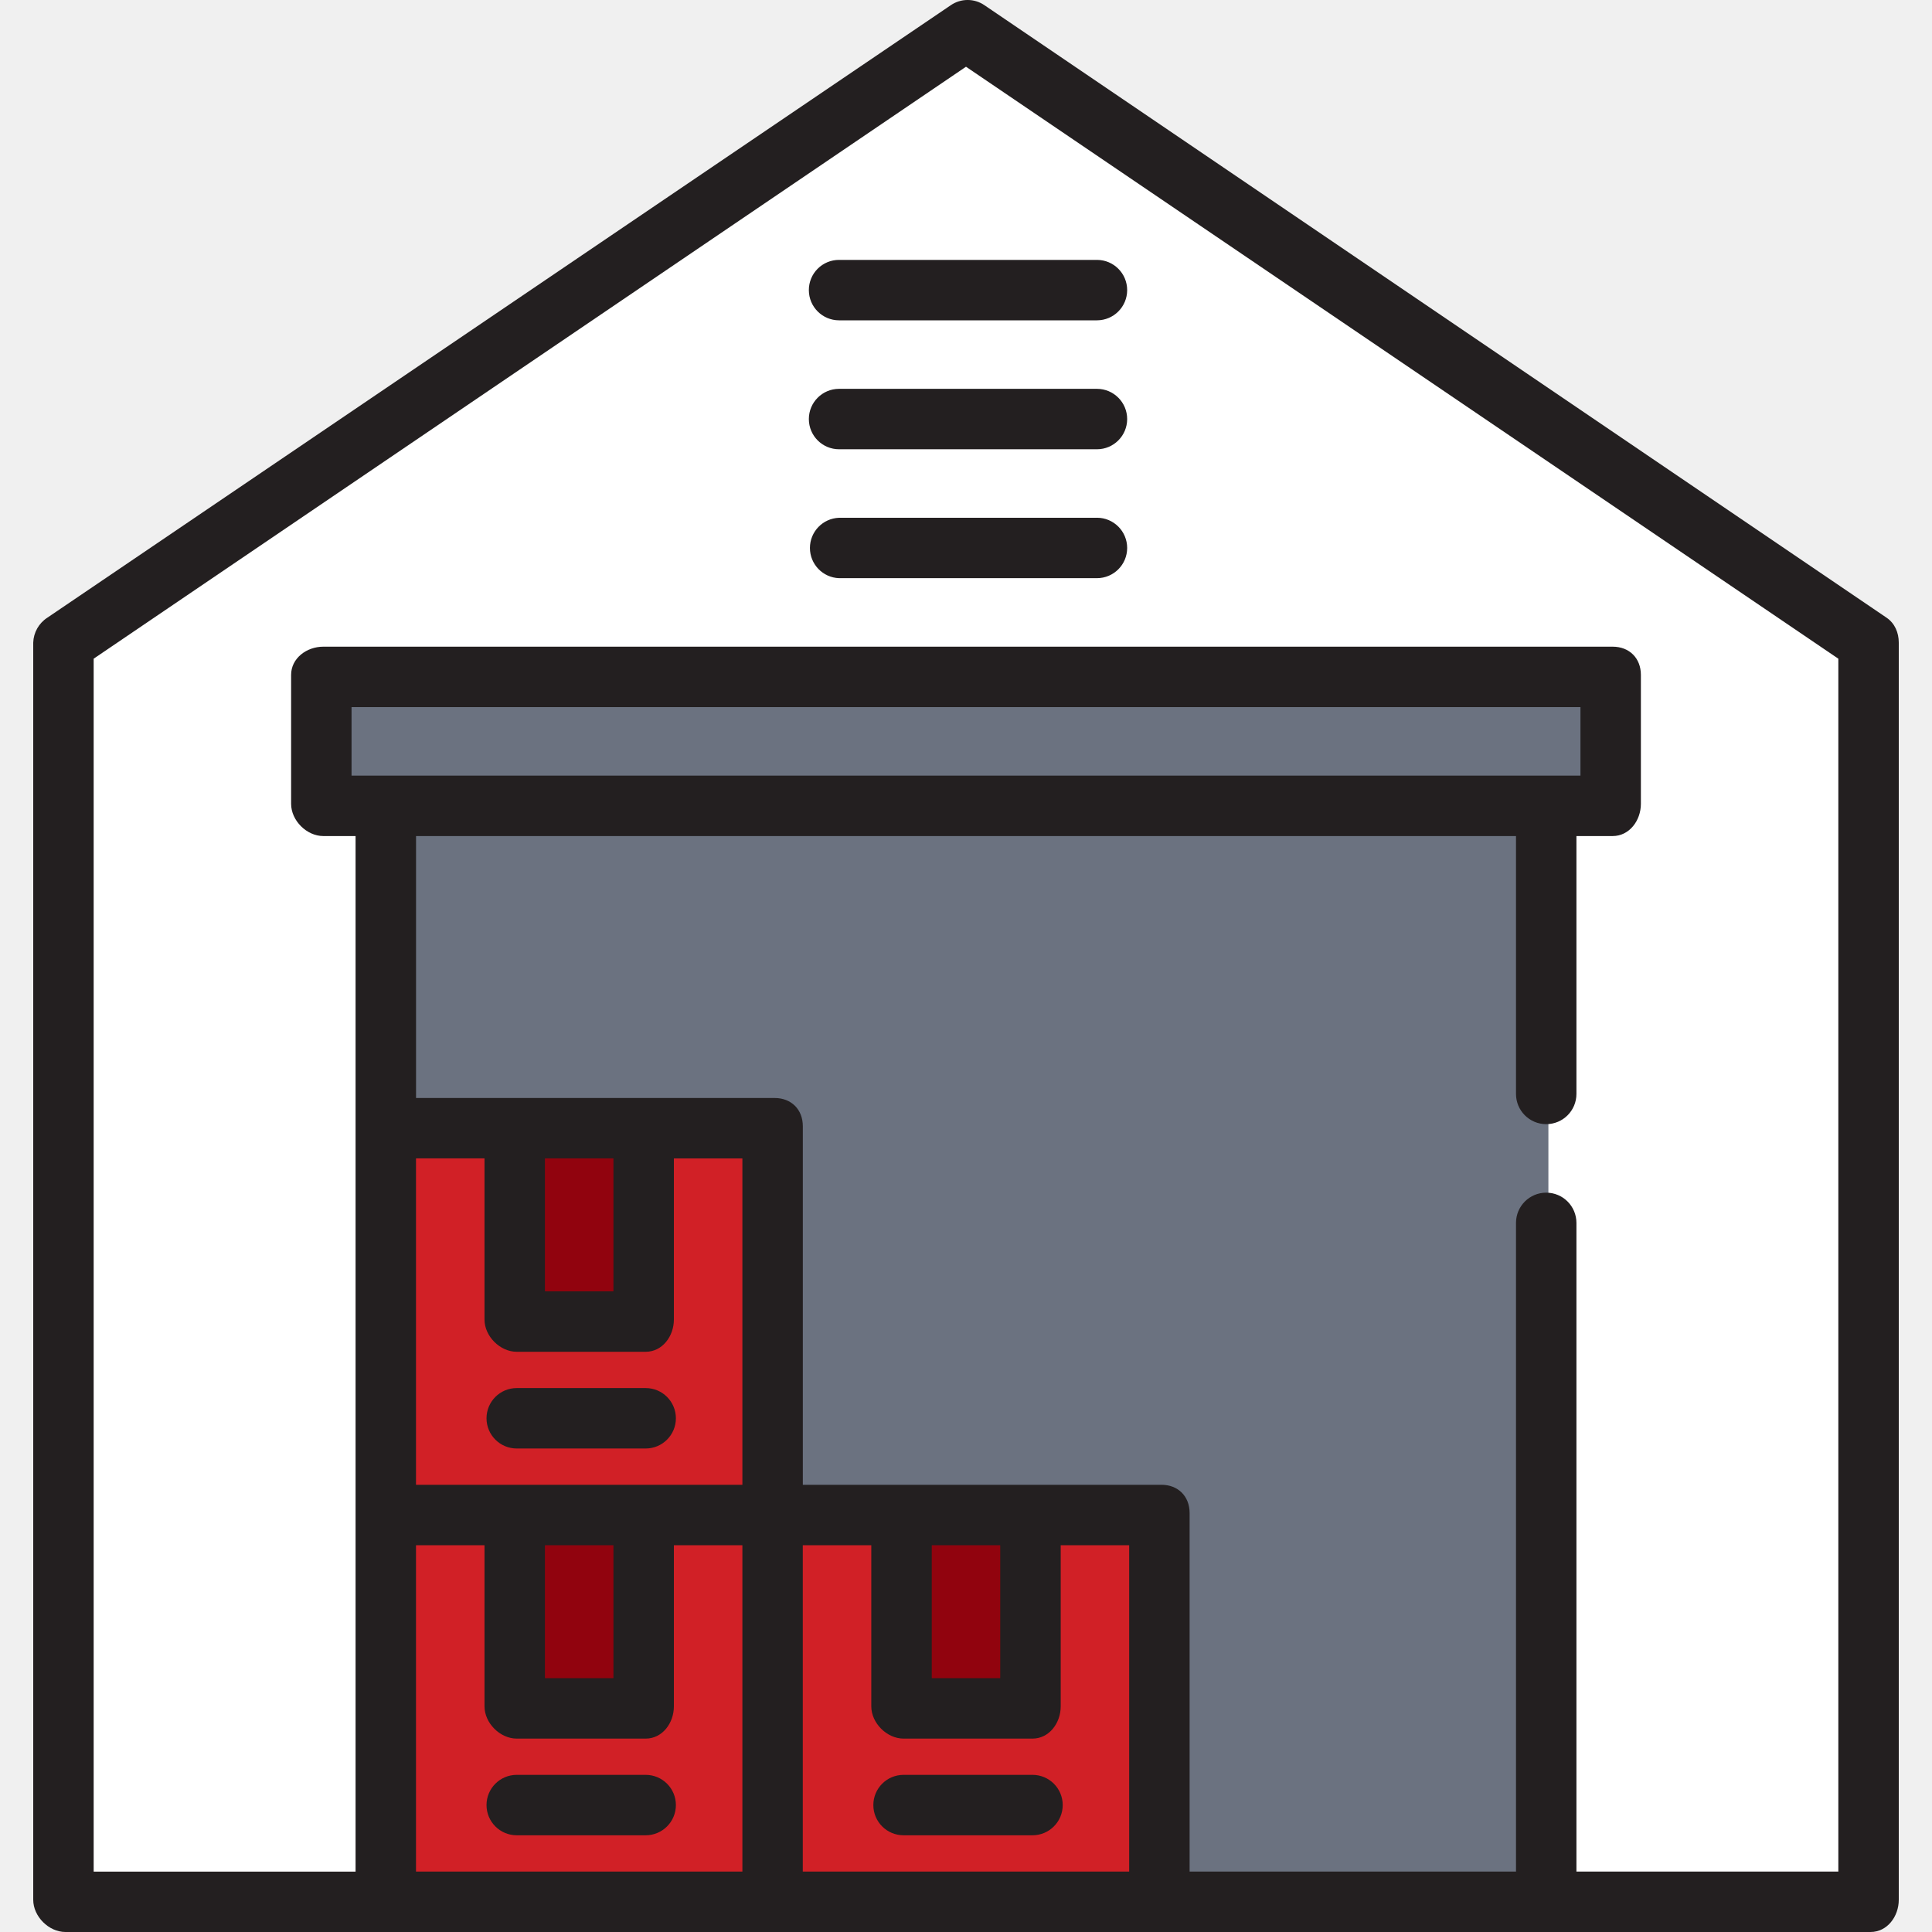
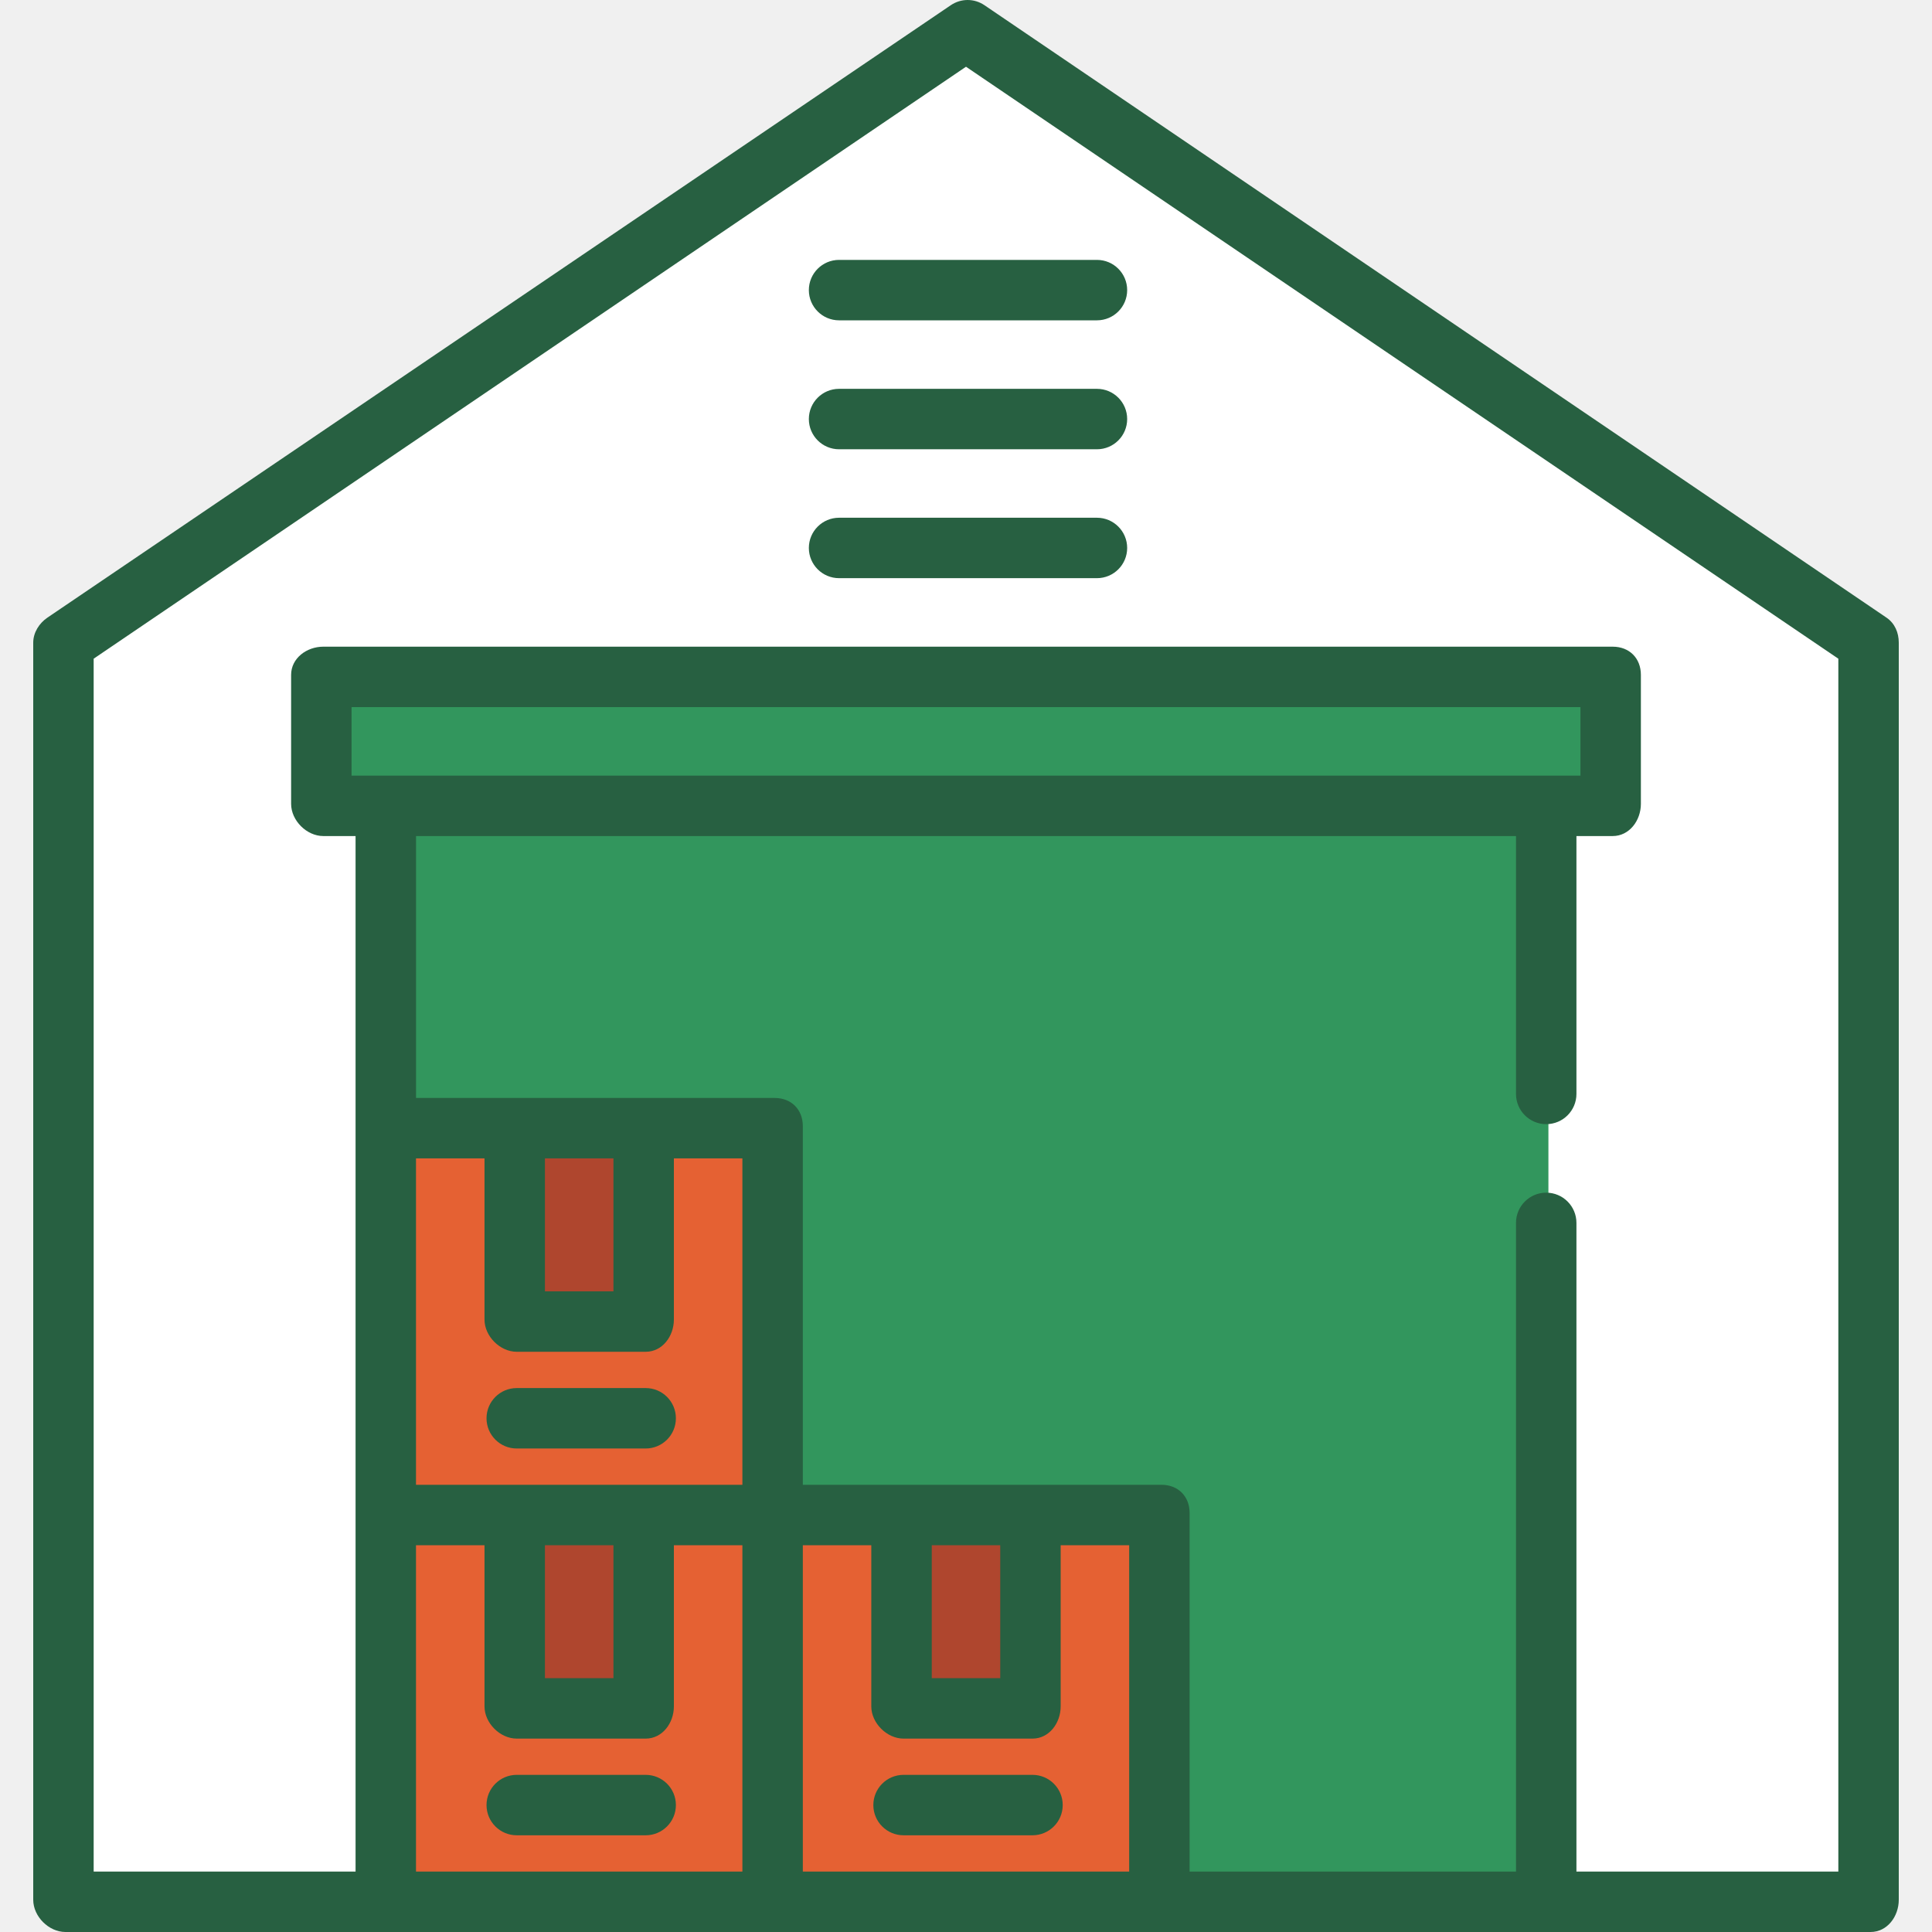
- <svg xmlns="http://www.w3.org/2000/svg" width="50" height="50" fill="none">
-   <g clip-path="url(#a)">
-     <path fill="#fff" d="M1.694 16.632 25.052.782l23.358 15.85v32.534H1.694z" />
-     <path fill="#fff" d="M26.72 1.914 25.053.782 1.694 16.632v32.534h3.337V16.632z" />
-     <path fill="#6B7280" d="M40.068 20.803H10.037v28.363h30.03z" />
-     <path fill="#6B7280" d="M40.068 20.803H10.037v28.363h30.03z" />
-     <path fill="#6B7280" d="M13.373 20.803h-3.336v28.363h3.336zM41.736 17.466H8.368v3.337h33.368z" />
-     <path fill="#D12026" d="M20.047 29.145h-10.01v10.01h10.01z" />
-     <path fill="#D12026" d="M12.54 29.145h-2.503v10.01h2.502z" />
-     <path fill="#91030E" d="M16.71 29.145h-3.337v5.005h3.337z" />
-     <path fill="#D12026" d="M20.047 39.155h-10.01v10.01h10.01z" />
-     <path fill="#D12026" d="M12.54 39.155h-2.503v10.01h2.502z" />
-     <path fill="#91030E" d="M16.71 39.155h-3.337v5.005h3.337z" />
-     <path fill="#D12026" d="M30.057 39.155h-10.01v10.01h10.01z" />
-     <path fill="#D12026" d="M22.55 39.155h-2.503v10.01h2.503z" />
-     <path fill="#91030E" d="M26.72 39.155h-3.336v5.005h3.337z" />
-     <path fill="#231F20" d="M48.823 15.985 25.478.135a.77.77 0 0 0-.872 0l-23.38 15.85a.8.8 0 0 0-.366.647v32.534c0 .432.402.834.834.834H48.41c.432 0 .73-.402.73-.834V16.632c0-.26-.103-.502-.317-.647M9.098 20.073V18.3h31.804v1.773zm5.005 9.906h1.773v3.441h-1.773zm-.73 5.005h3.337c.432 0 .73-.402.73-.834v-4.17h1.773v8.446h-8.447v-8.447h1.773v4.171c0 .432.402.834.834.834m.73 5.006h1.773v3.44h-1.773zm-3.337 0h1.773v4.17c0 .433.402.835.834.835h3.337c.432 0 .73-.402.73-.834V39.99h1.773v8.446h-8.447zm10.01 8.446V39.99h1.773v4.17c0 .433.403.835.835.835h3.337c.431 0 .73-.402.73-.834V39.99h1.772v8.446zm3.338-8.446h1.772v3.44h-1.772zm23.462 8.446h-6.778V31.648a.782.782 0 1 0-1.564 0v16.788h-8.447v-9.28c0-.432-.298-.73-.73-.73h-9.28v-9.28c0-.433-.298-.73-.73-.73h-9.28v-6.779h28.467v6.674a.782.782 0 1 0 1.564 0v-6.674h.938c.432 0 .73-.402.73-.834v-3.337c0-.432-.298-.73-.73-.73H8.368c-.432 0-.834.299-.834.73v3.337c0 .432.402.834.834.834h.834v26.8H2.424v-31.39L25 1.727l22.576 15.32z" />
-     <path fill="#231F20" d="M20.933 7.508c0 .432.35.782.782.782h6.674a.782.782 0 1 0 0-1.564h-6.674a.78.78 0 0 0-.782.782M28.389 10.063h-6.674a.782.782 0 0 0 0 1.564h6.674a.782.782 0 0 0 0-1.564M28.389 13.4h-6.674a.782.782 0 0 0 0 1.563h6.674a.782.782 0 0 0 0-1.564M13.373 37.487h3.337a.782.782 0 0 0 0-1.564h-3.337a.782.782 0 0 0 0 1.564M16.71 45.933h-3.337a.782.782 0 0 0 0 1.564h3.337a.782.782 0 0 0 0-1.564M26.72 45.933h-3.336a.782.782 0 0 0 0 1.564h3.337a.782.782 0 0 0 0-1.564" />
+ <svg xmlns="http://www.w3.org/2000/svg" width="50" height="50" viewBox="0 0 50 50" fill="none">
+   <g id="Group 2">
+     <path id="Vector" d="M1.694 16.632L25.052 0.782L48.41 16.632V49.166H1.694V16.632Z" fill="white" />
+     <path id="Vector_2" d="M26.721 1.914L25.052 0.782L1.694 16.632V49.166H5.031V16.632L26.721 1.914Z" fill="white" />
+     <path id="SVGCleanerId_0" d="M40.068 20.803H10.037V49.166H40.068V20.803Z" fill="#32965D" />
+     <g id="Group">
+       <path id="SVGCleanerId_0_1_" d="M40.068 20.803H10.037V49.166H40.068V20.803Z" fill="#32965D" />
+     </g>
+     <path id="Vector_3" d="M13.373 20.803H10.037V49.166H13.373V20.803Z" fill="#32965D" />
+     <path id="Vector_4" d="M41.736 17.466H8.368V20.803H41.736V17.466Z" fill="#32965D" />
+     <path id="Vector_5" d="M20.047 29.145H10.037V39.155H20.047V29.145Z" fill="#E56133" />
+     <path id="Vector_6" d="M12.539 29.145H10.037V39.155H12.539V29.145Z" fill="#E56133" />
+     <path id="Vector_7" d="M16.71 29.145H13.373V34.15H16.71V29.145Z" fill="#AF462E" />
+     <path id="Vector_8" d="M20.047 39.155H10.037V49.166H20.047V39.155Z" fill="#E56133" />
+     <path id="Vector_9" d="M12.539 39.155H10.037V49.166H12.539V39.155Z" fill="#E56133" />
+     <path id="Vector_10" d="M16.71 39.155H13.373V44.16H16.71V39.155Z" fill="#AF462E" />
+     <path id="Vector_11" d="M30.057 39.155H20.047V49.166H30.057V39.155Z" fill="#E56133" />
+     <path id="Vector_12" d="M22.55 39.155H20.047V49.166H22.55V39.155Z" fill="#E56133" />
+     <path id="Vector_13" d="M26.721 39.155H23.384V44.16H26.721V39.155Z" fill="#AF462E" />
+     <path id="Vector_14" d="M48.823 15.985L25.478 0.135C25.213 -0.045 24.872 -0.045 24.606 0.135L1.226 15.985C1.012 16.131 0.86 16.373 0.86 16.632V49.166C0.86 49.598 1.262 50 1.694 50H48.41C48.842 50 49.14 49.598 49.14 49.166V16.632C49.14 16.373 49.037 16.131 48.823 15.985ZM9.098 20.073V18.3H40.902V20.073H9.098ZM14.103 29.979H15.876V33.42H14.103V29.979ZM13.373 34.984H16.71C17.142 34.984 17.44 34.582 17.44 34.15V29.979H19.213V38.426H16.71H13.373H10.766V29.979H12.539V34.15C12.539 34.582 12.941 34.984 13.373 34.984ZM14.103 39.99H15.876V43.431H14.103V39.99ZM10.766 39.99H12.539V44.161C12.539 44.593 12.941 44.995 13.373 44.995H16.71C17.142 44.995 17.44 44.593 17.44 44.161V39.99H19.213V48.436H10.766L10.766 39.99ZM20.777 48.436V39.99H22.549V44.161C22.549 44.593 22.952 44.995 23.384 44.995H26.721C27.152 44.995 27.45 44.593 27.45 44.161V39.99H29.223V48.436H20.777ZM24.114 39.99H25.886V43.431H24.114V39.99ZM47.576 48.436H40.798V31.648C40.798 31.216 40.447 30.866 40.016 30.866C39.584 30.866 39.234 31.216 39.234 31.648V48.436H30.787V39.156C30.787 38.724 30.489 38.426 30.057 38.426H20.777V29.145C20.777 28.713 20.479 28.415 20.047 28.415H10.767V21.637H39.234V28.311C39.234 28.743 39.584 29.093 40.016 29.093C40.448 29.093 40.798 28.743 40.798 28.311V21.637H41.736C42.168 21.637 42.466 21.235 42.466 20.803V17.466C42.466 17.034 42.168 16.736 41.736 16.736H8.368C7.936 16.736 7.534 17.035 7.534 17.466V20.803C7.534 21.235 7.936 21.637 8.368 21.637H9.202V48.436H2.424V17.047L25 1.727L47.576 17.047V48.436Z" fill="#276041" />
+     <path id="Vector_15" d="M20.933 7.508C20.933 7.94 21.284 8.29 21.715 8.29H28.389C28.821 8.29 29.171 7.94 29.171 7.508C29.171 7.076 28.821 6.726 28.389 6.726H21.715C21.283 6.726 20.933 7.076 20.933 7.508Z" fill="#276041" />
+     <path id="Vector_16" d="M28.389 10.063H21.715C21.283 10.063 20.933 10.413 20.933 10.845C20.933 11.277 21.284 11.627 21.715 11.627H28.389C28.821 11.627 29.171 11.277 29.171 10.845C29.171 10.413 28.821 10.063 28.389 10.063Z" fill="#276041" />
+     <path id="Vector_17" d="M28.389 13.399H21.715C21.283 13.399 20.933 13.75 20.933 14.181C20.933 14.613 21.284 14.963 21.715 14.963H28.389C28.821 14.963 29.171 14.613 29.171 14.181C29.171 13.75 28.821 13.399 28.389 13.399Z" fill="#276041" />
+     <path id="Vector_18" d="M13.373 37.487H16.71C17.142 37.487 17.492 37.137 17.492 36.705C17.492 36.273 17.142 35.923 16.71 35.923H13.373C12.941 35.923 12.591 36.273 12.591 36.705C12.591 37.137 12.941 37.487 13.373 37.487Z" fill="#276041" />
+     <path id="Vector_19" d="M16.71 45.933H13.373C12.941 45.933 12.591 46.283 12.591 46.715C12.591 47.147 12.941 47.497 13.373 47.497H16.71C17.142 47.497 17.492 47.147 17.492 46.715C17.492 46.283 17.142 45.933 16.71 45.933Z" fill="#276041" />
+     <path id="Vector_20" d="M26.721 45.933H23.384C22.952 45.933 22.602 46.283 22.602 46.715C22.602 47.147 22.952 47.497 23.384 47.497H26.721C27.152 47.497 27.503 47.147 27.503 46.715C27.503 46.283 27.152 45.933 26.721 45.933Z" fill="#276041" />
  </g>
-   <defs>
-     <clipPath id="a">
-       <path fill="#fff" d="M0 0h50v50H0z" />
-     </clipPath>
-   </defs>
</svg>
